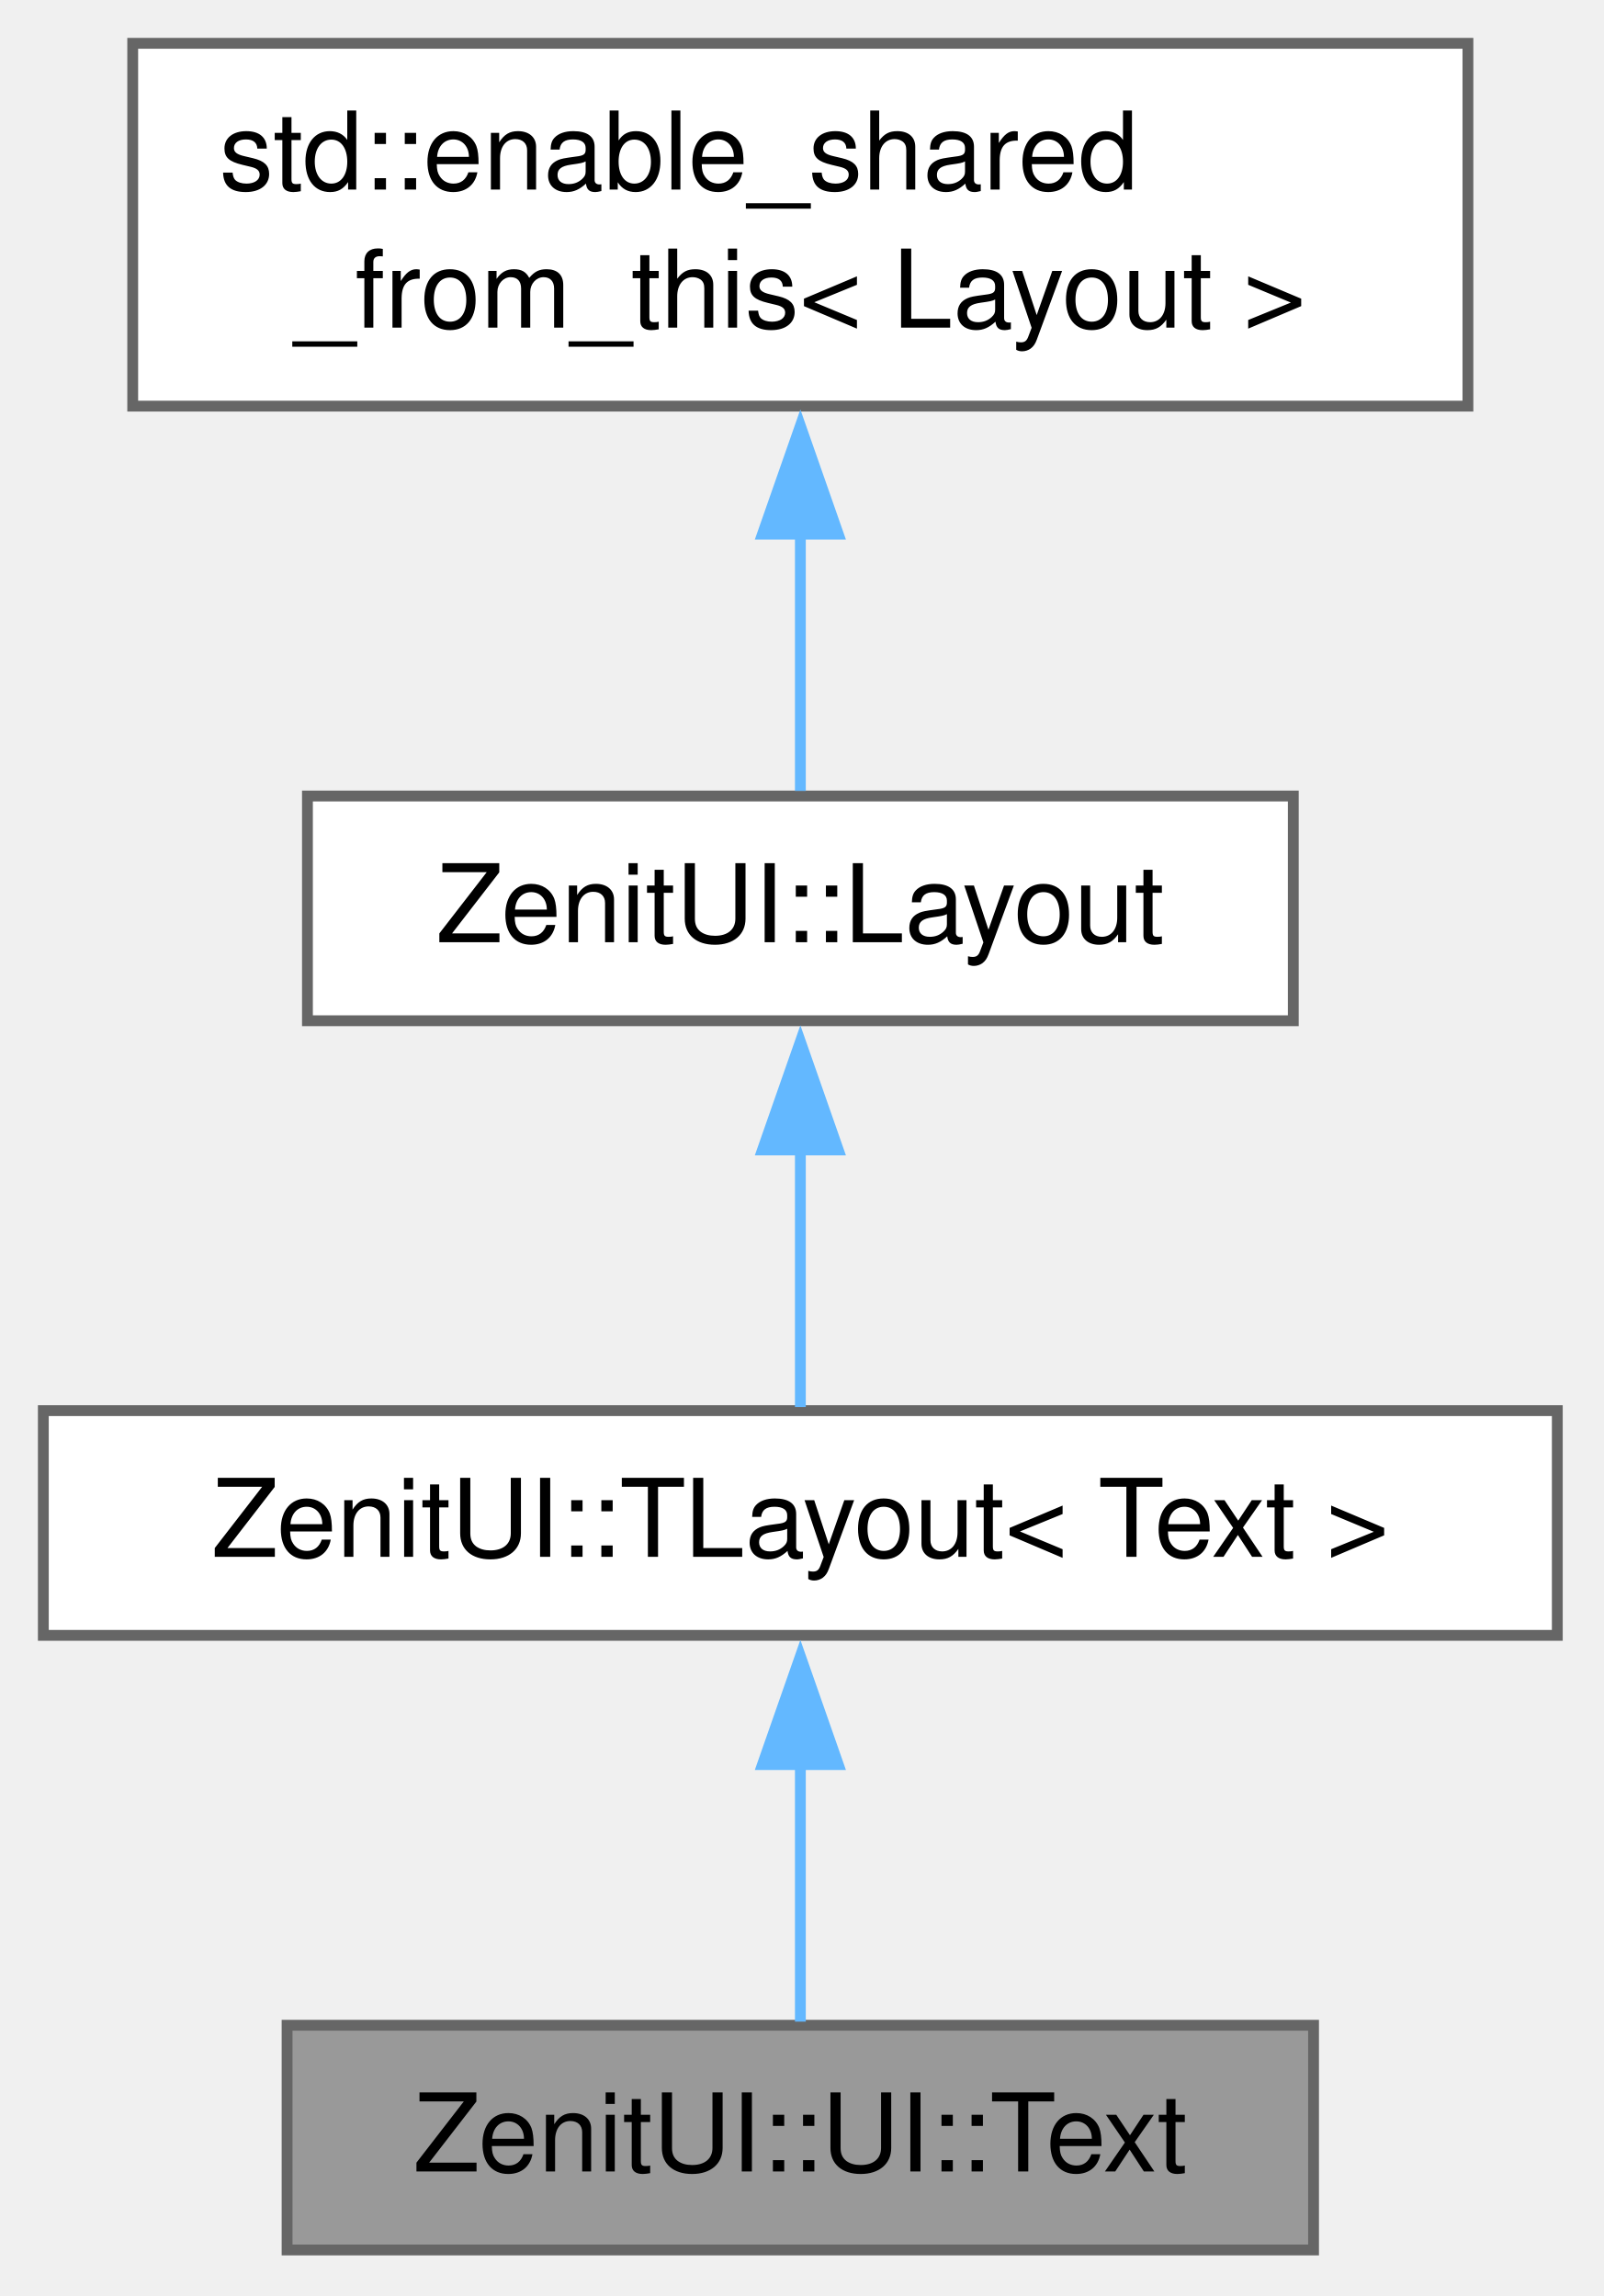
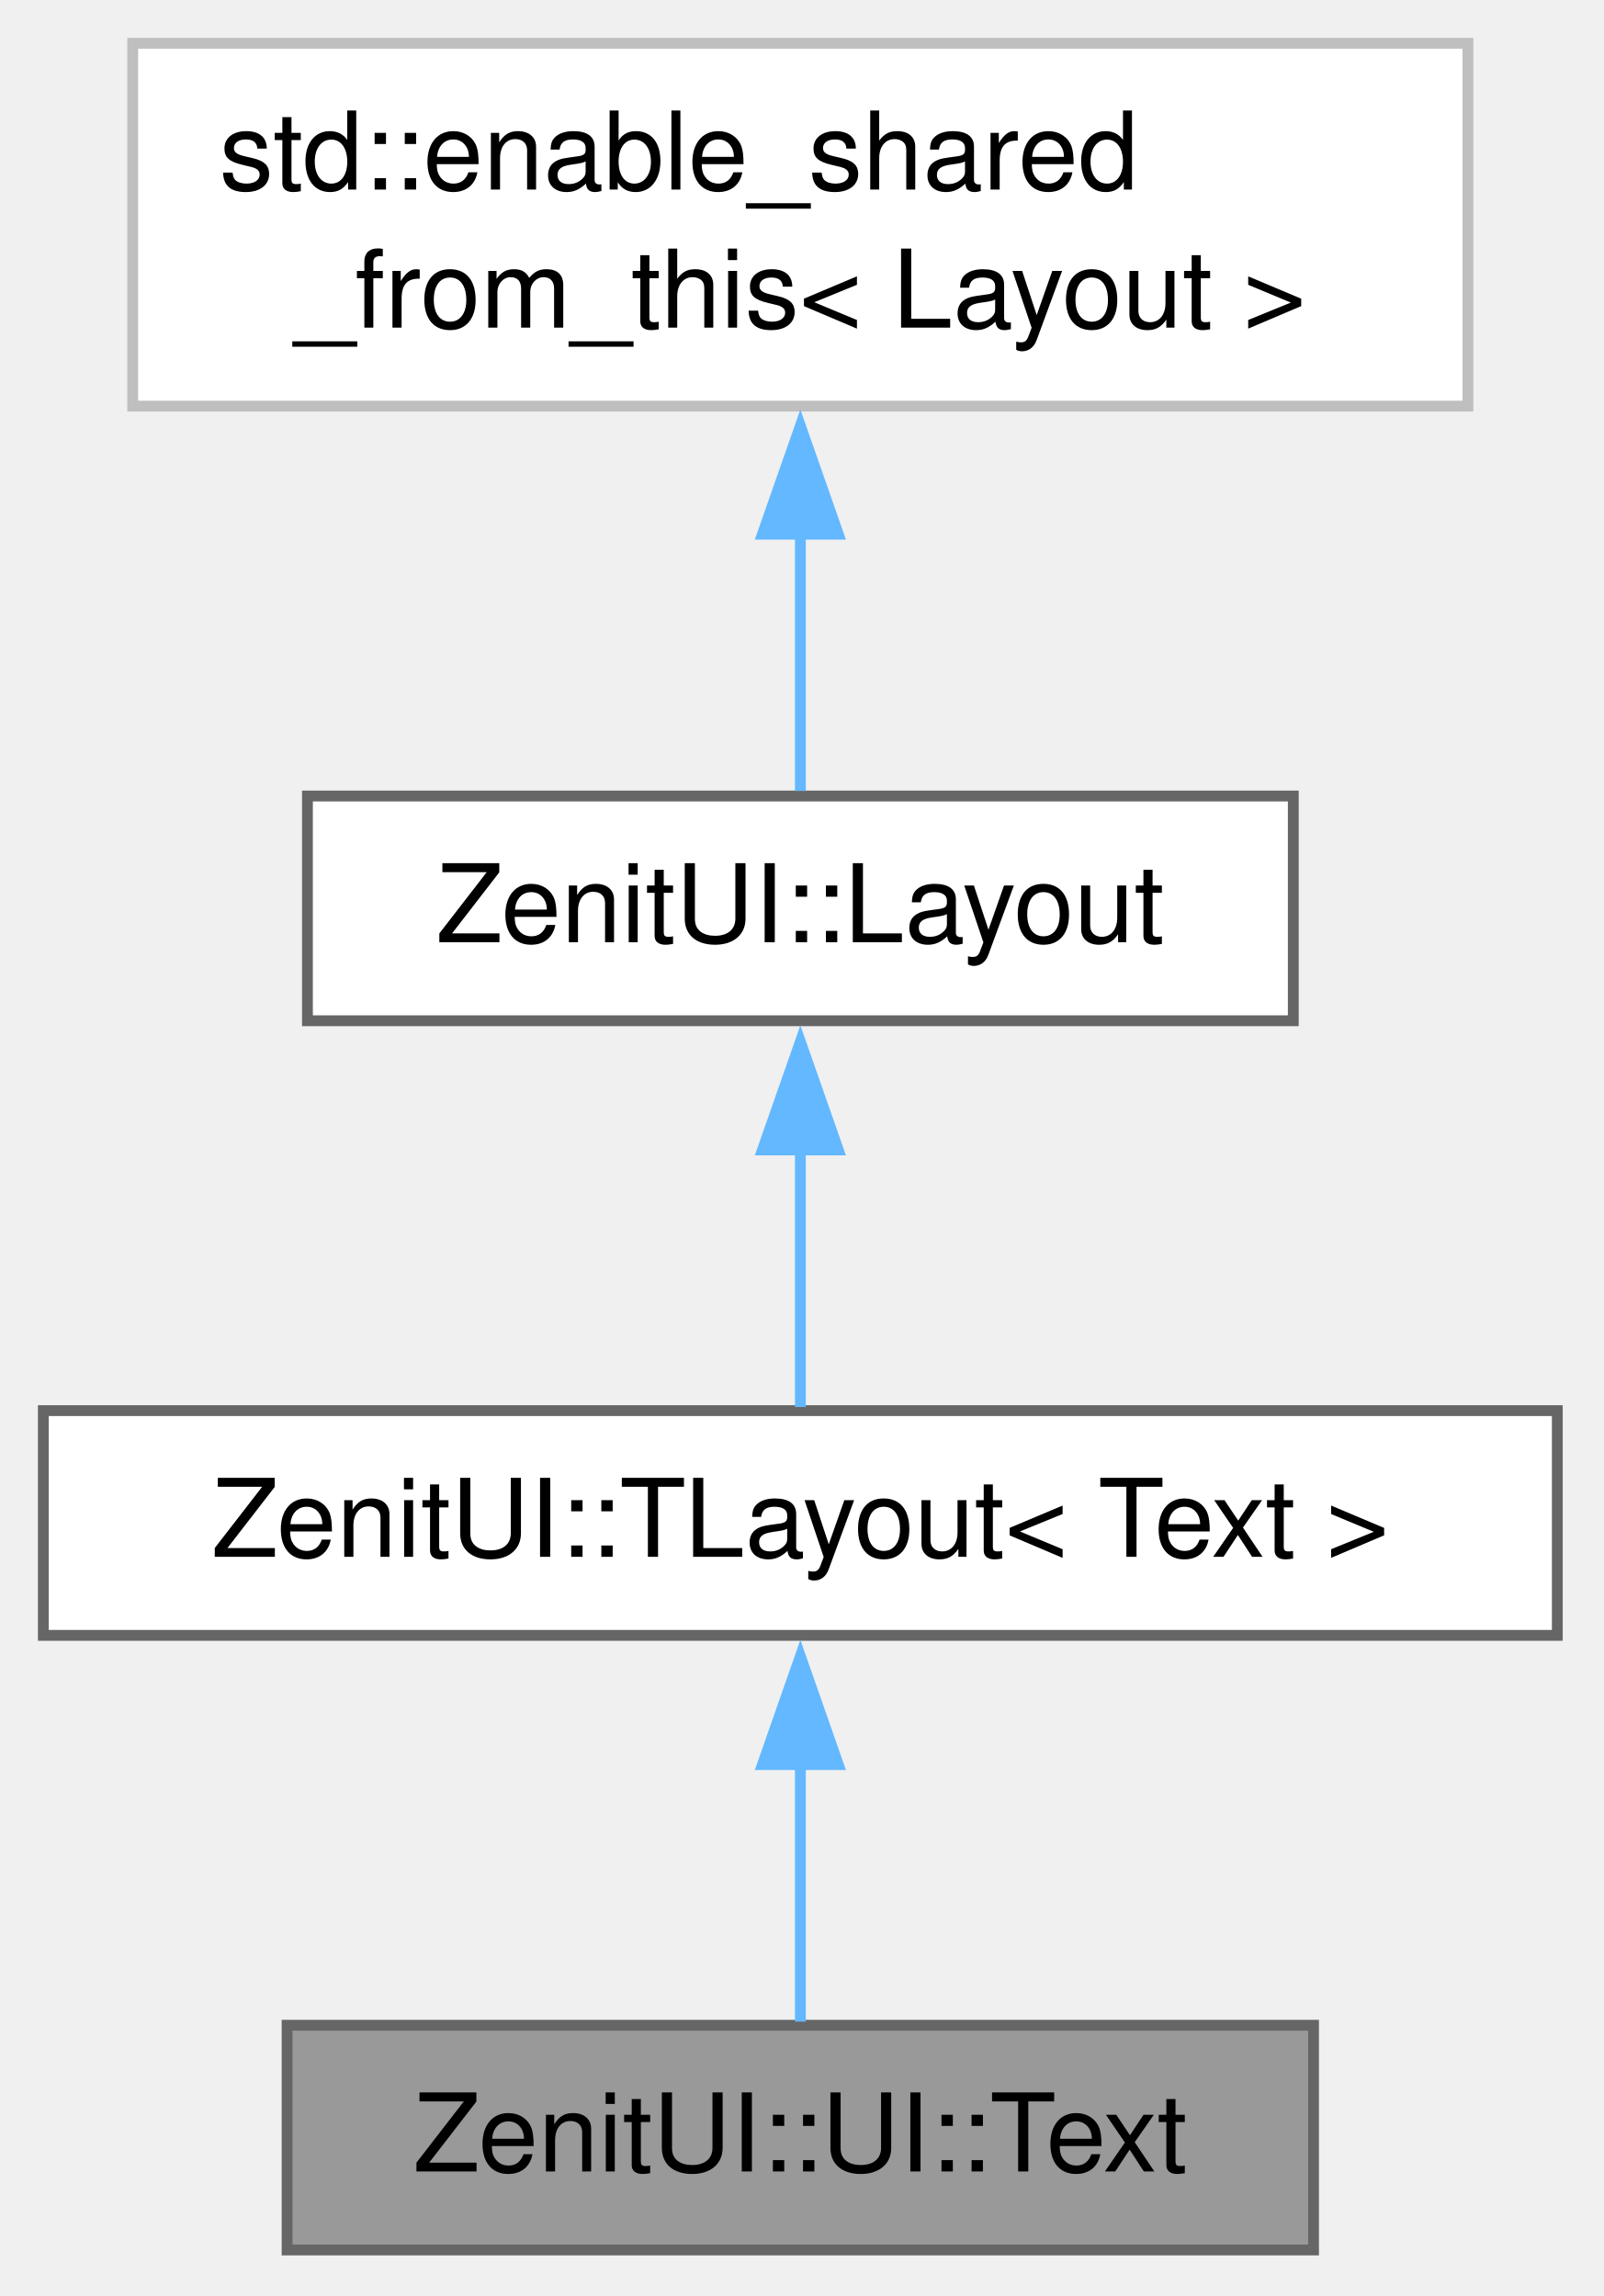
<svg xmlns="http://www.w3.org/2000/svg" xmlns:xlink="http://www.w3.org/1999/xlink" width="148pt" height="212pt" viewBox="0.00 0.00 148.00 212.00">
  <g id="graph0" class="graph" transform="scale(1 1) rotate(0) translate(4 207.75)">
    <g id="Node000001" class="node">
      <g id="a_Node000001">
        <a xlink:title="A read-only text node.">
          <polygon fill="#999999" stroke="#666666" points="117.25,-20.75 22.5,-20.75 22.5,0 117.25,0 117.25,-20.75" />
          <text xml:space="preserve" text-anchor="middle" x="69.88" y="-7.25" font-family="Helvetica,sans-Serif" font-size="10.00">ZenitUI::UI::Text</text>
        </a>
      </g>
    </g>
    <g id="Node000002" class="node">
      <g id="a_Node000002">
        <a xlink:href="classZenitUI_1_1TLayout.html" target="_top" xlink:title=" ">
          <polygon fill="white" stroke="#666666" points="139.75,-77.5 0,-77.5 0,-56.75 139.75,-56.75 139.75,-77.5" />
          <text xml:space="preserve" text-anchor="middle" x="69.88" y="-64" font-family="Helvetica,sans-Serif" font-size="10.00">ZenitUI::TLayout&lt; Text &gt;</text>
        </a>
      </g>
    </g>
    <g id="edge1_Node000001_Node000002" class="edge">
      <g id="a_edge1_Node000001_Node000002">
        <a xlink:title=" ">
          <path fill="none" stroke="#63b8ff" d="M69.88,-44.88C69.88,-36.66 69.88,-27.68 69.88,-21.08" />
          <polygon fill="#63b8ff" stroke="#63b8ff" points="66.38,-44.82 69.88,-54.82 73.38,-44.82 66.38,-44.82" />
        </a>
      </g>
    </g>
    <g id="Node000003" class="node">
      <g id="a_Node000003">
        <a xlink:href="classZenitUI_1_1Layout.html" target="_top" xlink:title="The base node type: tree, style, layout, input, scroll, render.">
          <polygon fill="white" stroke="#666666" points="115.38,-134.25 24.38,-134.25 24.38,-113.5 115.38,-113.5 115.38,-134.25" />
          <text xml:space="preserve" text-anchor="middle" x="69.88" y="-120.75" font-family="Helvetica,sans-Serif" font-size="10.00">ZenitUI::Layout</text>
        </a>
      </g>
    </g>
    <g id="edge2_Node000002_Node000003" class="edge">
      <g id="a_edge2_Node000002_Node000003">
        <a xlink:title=" ">
          <path fill="none" stroke="#63b8ff" d="M69.88,-101.63C69.88,-93.41 69.88,-84.43 69.88,-77.83" />
          <polygon fill="#63b8ff" stroke="#63b8ff" points="66.38,-101.57 69.88,-111.57 73.38,-101.57 66.38,-101.57" />
        </a>
      </g>
    </g>
    <g id="Node000004" class="node">
      <g id="a_Node000004">
        <a xlink:title=" ">
-           <polygon fill="white" stroke="#666666" points="131.5,-203.75 8.25,-203.75 8.25,-170.25 131.5,-170.25 131.5,-203.75" />
+           <polygon fill="white" stroke="#bfbfbf" points="131.5,-203.75 8.25,-203.75 8.25,-170.25 131.5,-170.25 131.5,-203.75" />
          <text xml:space="preserve" text-anchor="start" x="16.25" y="-190.25" font-family="Helvetica,sans-Serif" font-size="10.00">std::enable_shared</text>
          <text xml:space="preserve" text-anchor="middle" x="69.88" y="-177.5" font-family="Helvetica,sans-Serif" font-size="10.00">_from_this&lt; Layout &gt;</text>
        </a>
      </g>
    </g>
    <g id="edge3_Node000003_Node000004" class="edge">
      <g id="a_edge3_Node000003_Node000004">
        <a xlink:title=" ">
          <path fill="none" stroke="#63b8ff" d="M69.88,-158.44C69.88,-149.96 69.88,-141.17 69.88,-134.72" />
          <polygon fill="#63b8ff" stroke="#63b8ff" points="66.38,-158.43 69.88,-168.43 73.38,-158.43 66.38,-158.43" />
        </a>
      </g>
    </g>
  </g>
</svg>
